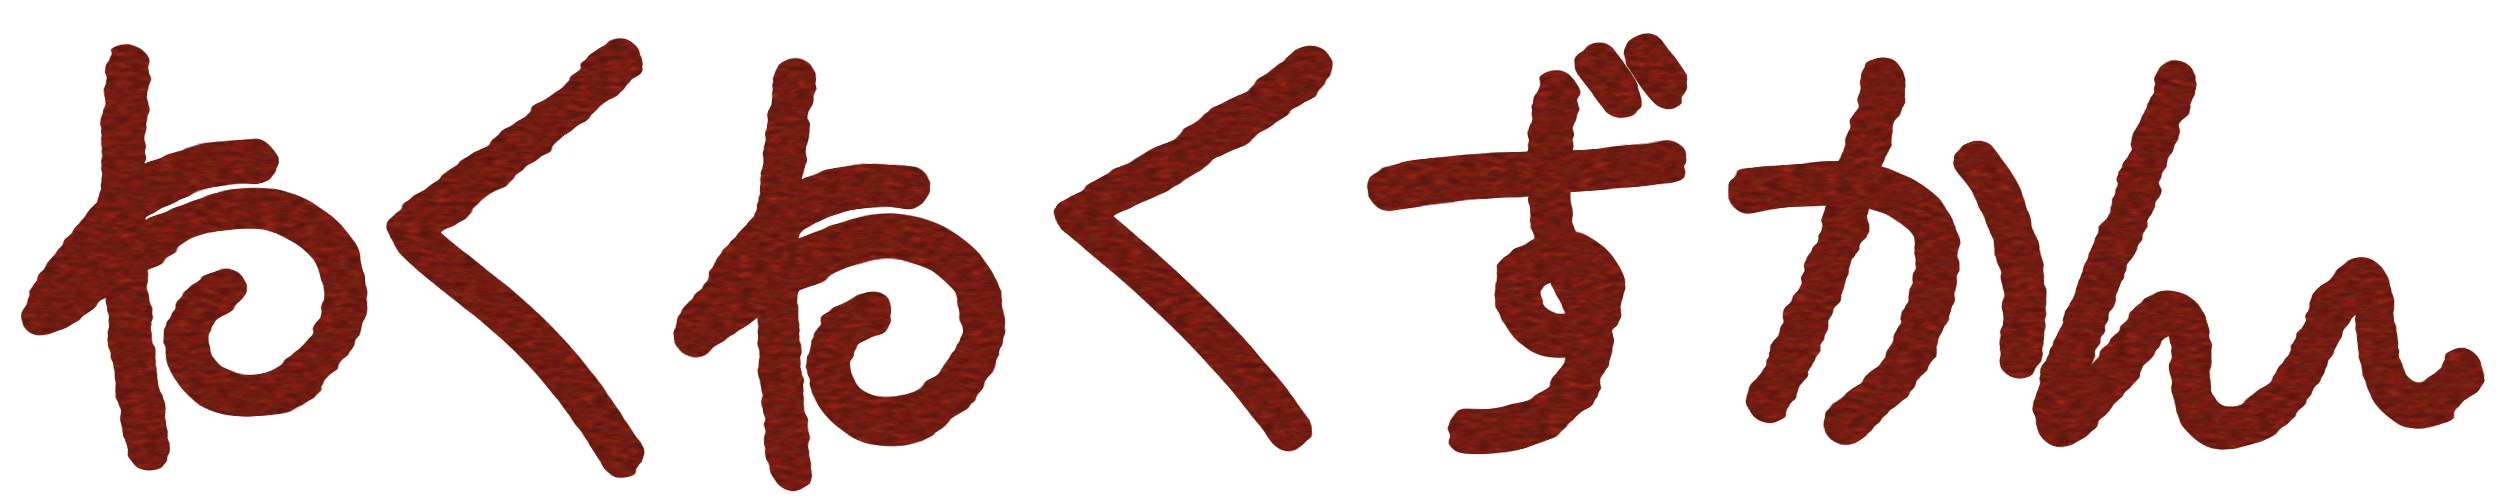
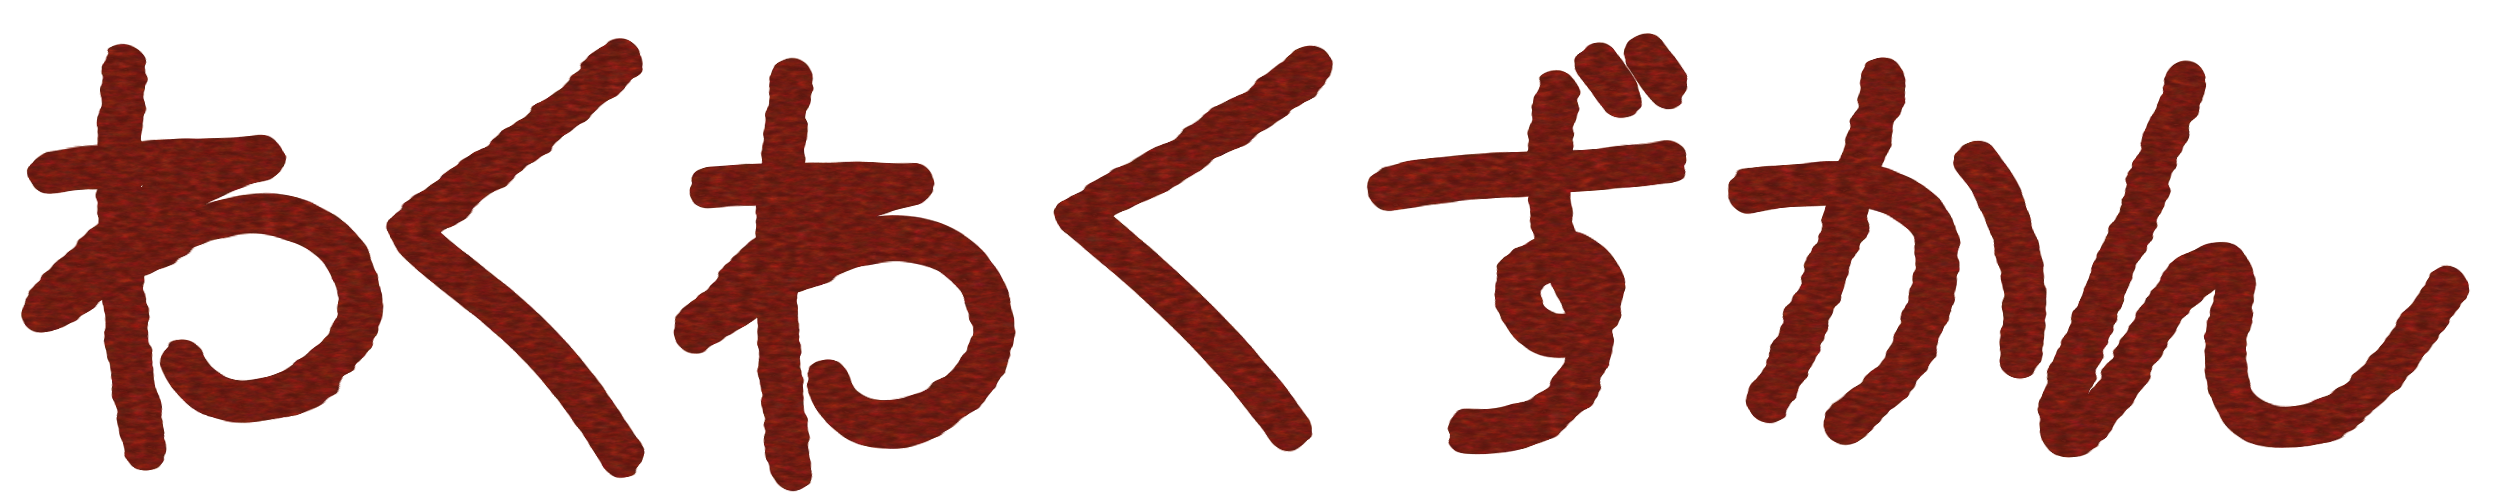
<svg xmlns="http://www.w3.org/2000/svg" viewBox="0 0 720 145" fill="none">
  <defs>
    <filter id="wax" x="-5%" y="-14%" width="110%" height="128%" color-interpolation-filters="sRGB">
      <feTurbulence type="fractalNoise" baseFrequency=".025 .14" numOctaves="3" seed="13" result="edge" />
      <feDisplacementMap in="SourceGraphic" in2="edge" scale="3.1" result="rough" />
      <feTurbulence type="fractalNoise" baseFrequency=".24 .69" numOctaves="4" seed="29" result="grain" />
      <feComposite in="grain" in2="rough" operator="in" result="maskedGrain" />
      <feComposite in="rough" in2="maskedGrain" operator="arithmetic" k1=".88" k2=".76" k3=".2" result="waxFill" />
      <feBlend in="rough" in2="waxFill" mode="multiply" />
    </filter>
  </defs>
  <g stroke="#a64f3e" stroke-width="12.5" stroke-linecap="round" stroke-linejoin="round" filter="url(#wax)">
    <g transform="translate(7 2) rotate(-1 48 72)">
-       <path d="M31 17 C27 49 28 94 35 127" />
-       <path d="M67 45 C52 44 39 48 29 57 C20 65 12 77 5 88 C18 79 32 69 45 63 C60 56 76 57 86 67 C97 78 93 96 81 106 C70 115 55 114 49 105 C43 97 47 86 57 81" />
+       <path d="M30 17 C26 48 27 94 34 127" />
+       <path d="M8 47 C26 45 49 44 69 44 C51 48 38 55 27 65 C18 73 11 81 5 87 C18 79 34 69 51 63 C69 57 87 61 94 75 C102 91 91 106 74 112 C60 117 49 112 45 102" />
    </g>
    <g transform="translate(98 -1) rotate(3 45 72)">
      <path d="M78 17 C60 35 38 54 20 67 C18 72 42 84 58 99 C69 109 77 120 84 130" />
    </g>
    <g transform="translate(194 5) rotate(2 48 72) scale(.97 1.03)">
-       <path d="M34 18 C29 48 30 92 37 126" />
-       <path d="M69 47 C54 45 41 49 31 58 C22 67 14 79 7 90 C19 81 33 71 47 65 C62 58 77 60 87 70 C97 81 92 99 79 108 C68 116 54 113 49 104 C44 96 49 86 59 82" />
+       <path d="M33 18 C29 49 30 93 37 126" />
+       <path d="M10 49 C28 47 51 46 70 46 C53 50 40 57 29 67 C20 75 13 83 7 89 C20 80 36 70 52 64 C69 58 86 62 93 76 C100 91 90 106 73 112 C60 116 50 111 47 102" />
    </g>
    <g transform="translate(291 -3) rotate(5 47 72) scale(1.04 .96)">
      <path d="M79 20 C60 40 39 55 18 70 C34 82 60 101 82 129" />
    </g>
    <g transform="translate(391 5) rotate(-2 49 72)">
      <path d="M10 48 C34 44 69 46 90 43" />
      <path d="M59 22 C54 48 55 67 64 80 C73 98 58 122 30 119" />
      <path d="M48 73 C58 63 72 70 70 82 C68 94 51 96 47 84 C45 79 45 76 48 73" />
      <path d="M71 14 L77 23" />
      <path d="M85 12 L91 21" />
    </g>
    <g transform="translate(491 -2) rotate(3 48 72)">
      <path d="M12 59 C35 54 58 54 65 66 C72 82 61 112 43 124" />
      <path d="M49 25 C45 53 34 91 21 119" />
      <path d="M77 47 C89 60 94 80 93 103" />
    </g>
    <g transform="translate(570 3) rotate(-1 74 72) scale(.93 1.03)">
-       <path d="M62 20 C50 48 36 78 23 108 C20 115 25 118 32 110 L51 89 C59 80 67 85 65 98 C63 112 70 119 82 116 C98 112 104 84 116 77 C126 71 119 99 128 108 C135 115 144 110 149 102" />
+       <path d="M65 20 C53 48 39 78 25 108 C20 119 28 122 37 111 C48 97 58 80 68 73 C76 67 81 72 78 84 C72 104 78 116 92 117 C111 118 128 102 145 79" />
    </g>
  </g>
</svg>
